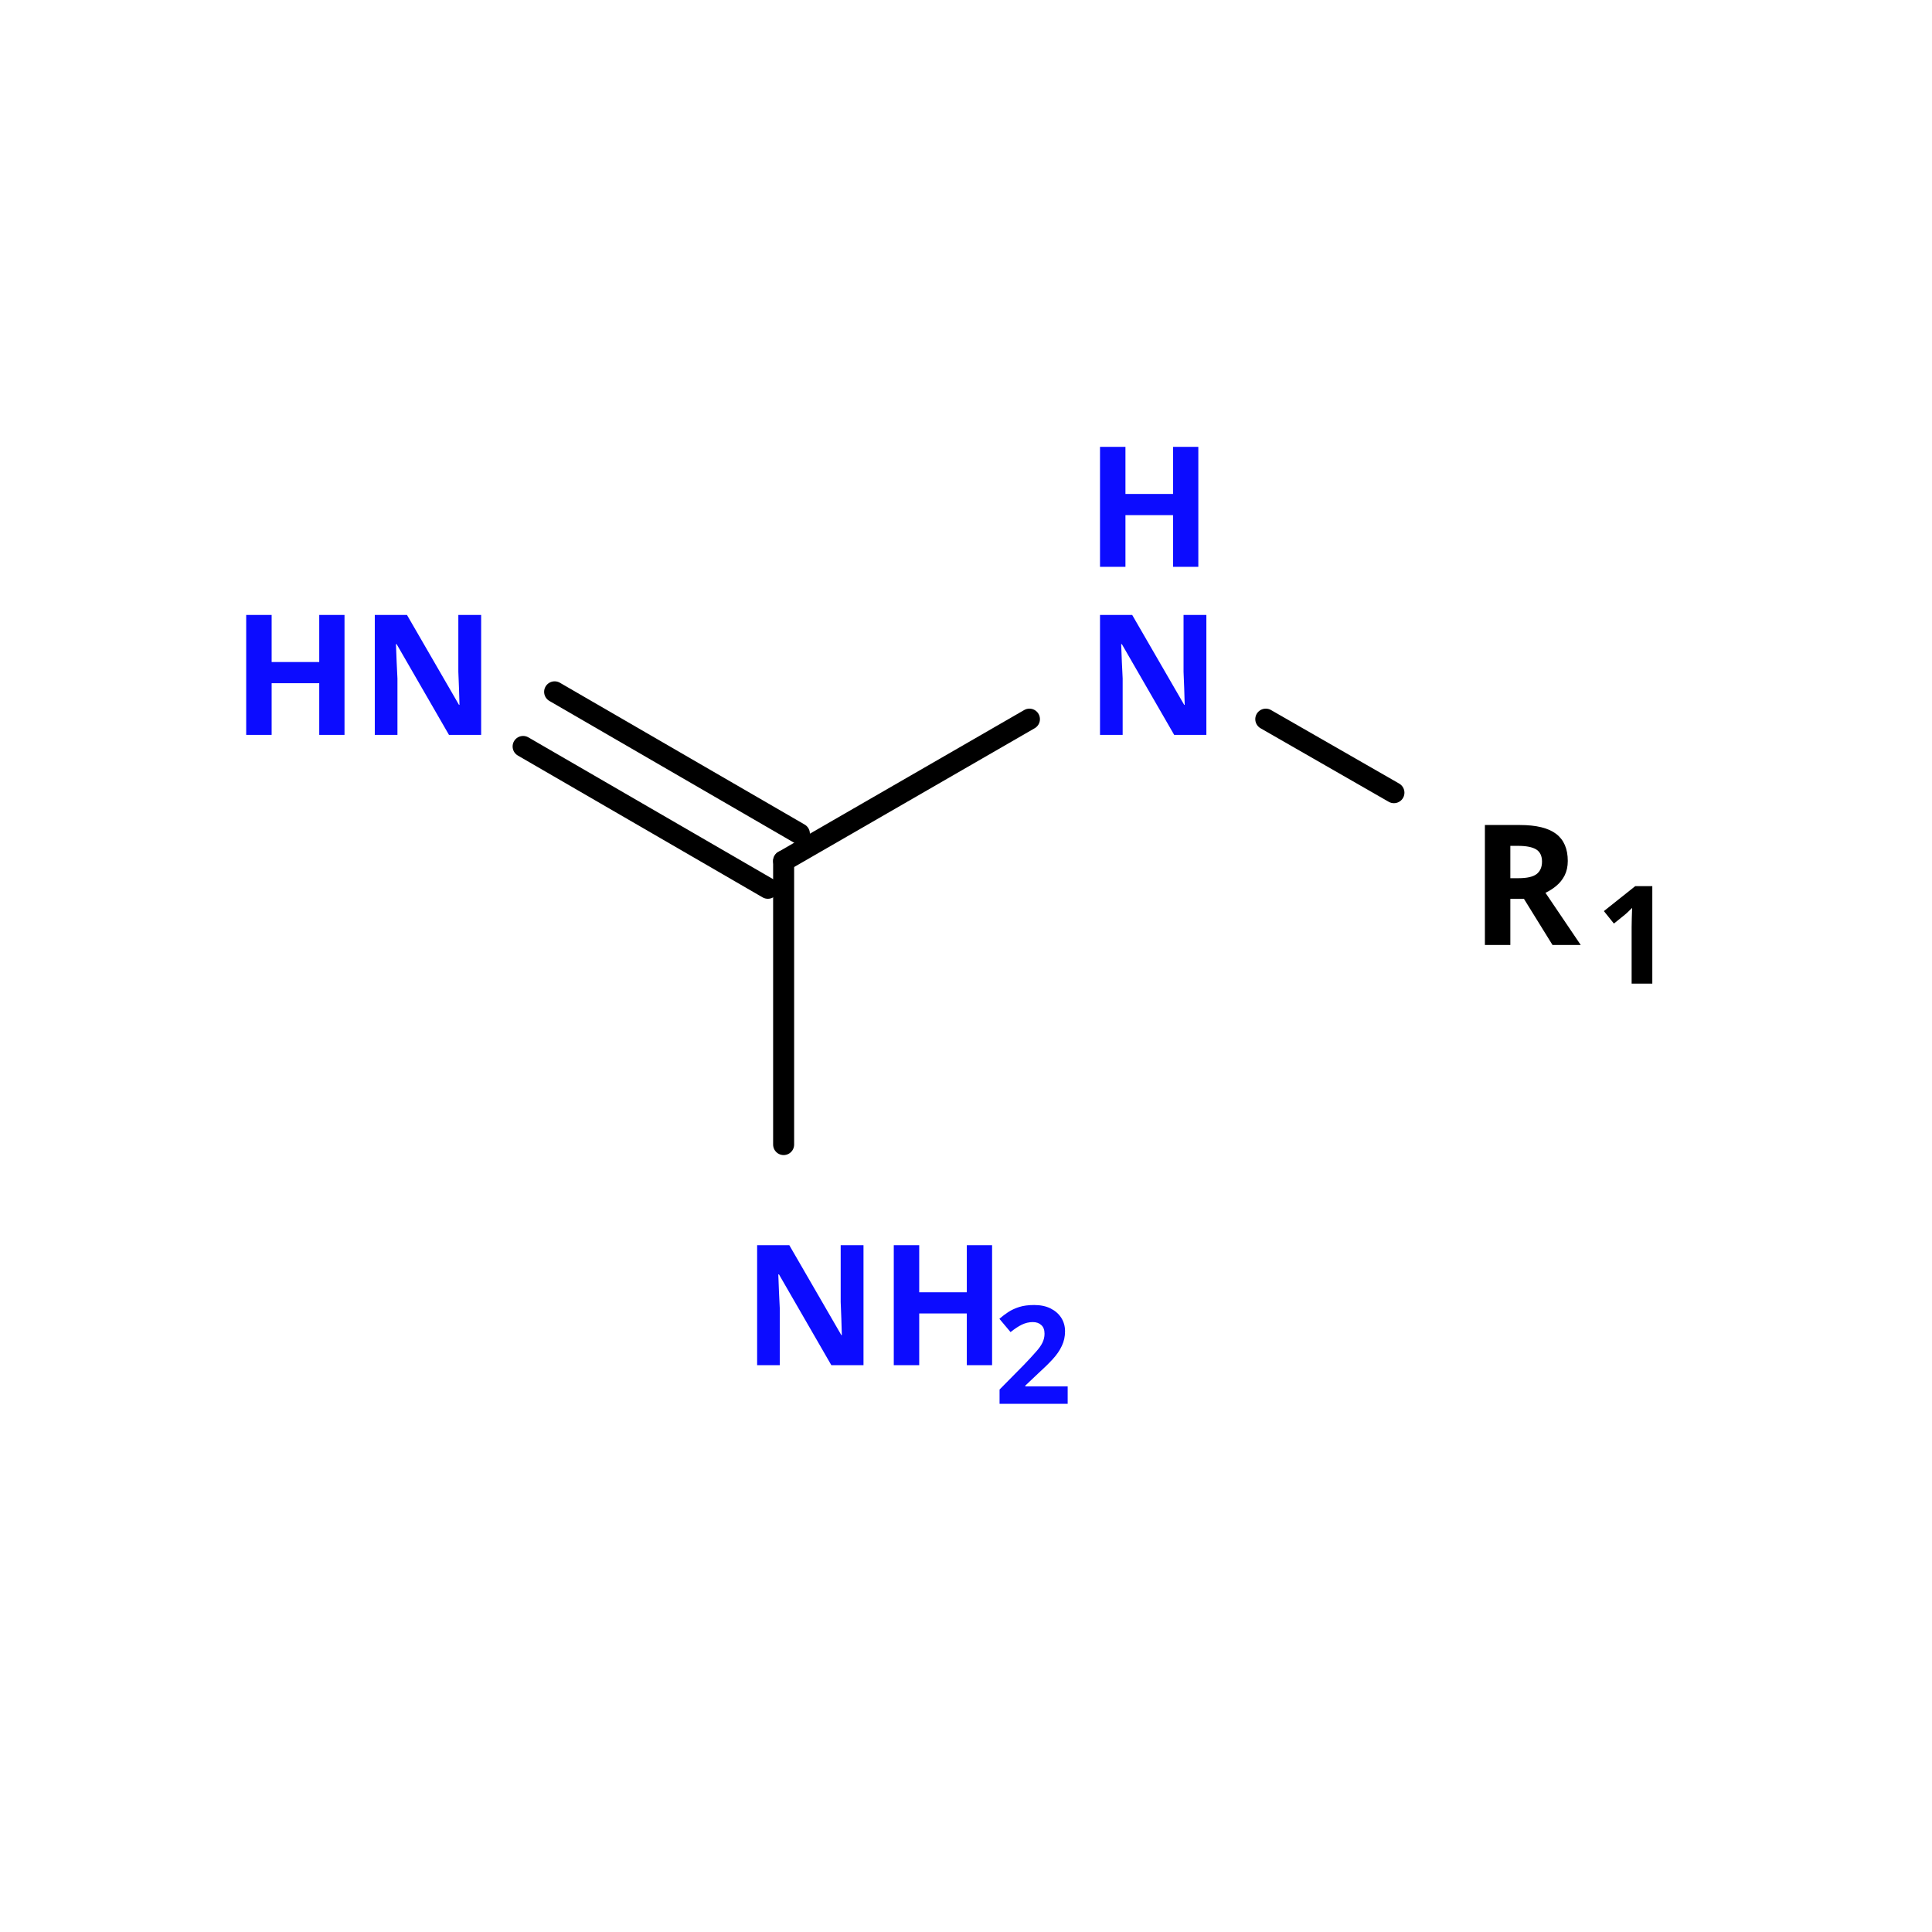
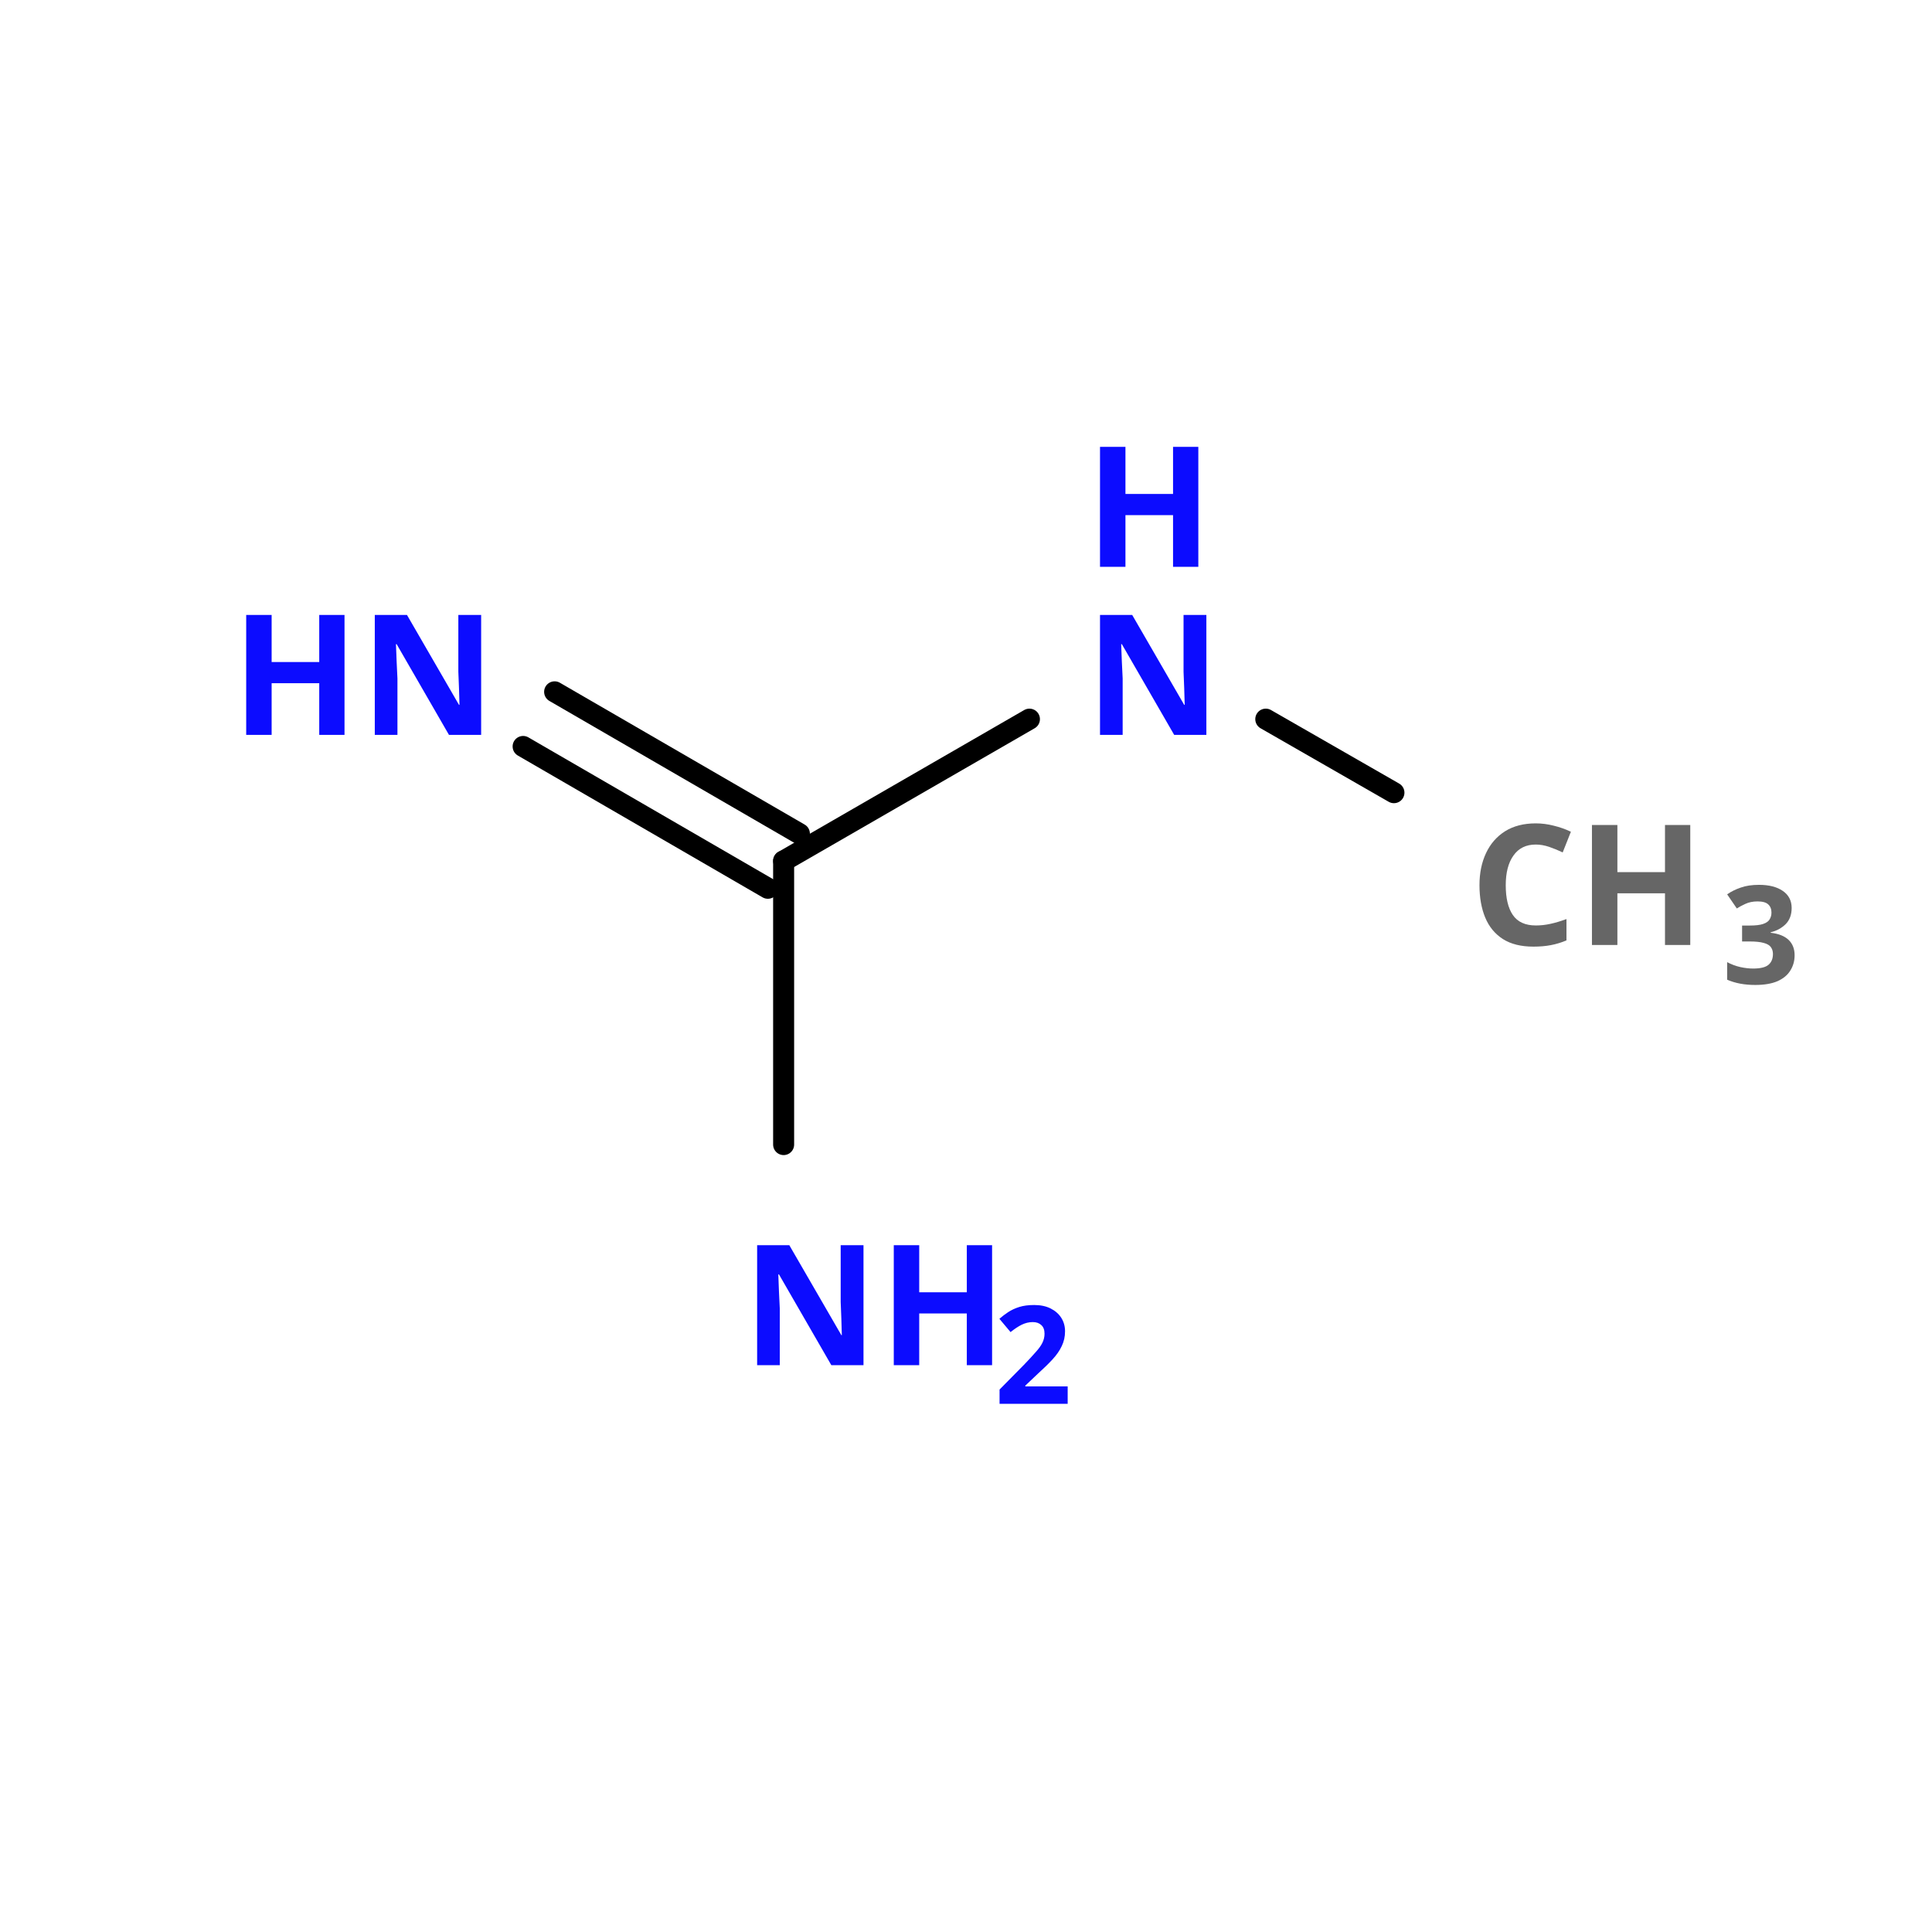
<svg xmlns="http://www.w3.org/2000/svg" version="1.1" id="topsvg" x="0" y="0" width="200px" height="200px" viewBox="0 0 100 100">
  <rect x="0" y="0" width="100" height="100" fill="white" />
  <g transform="translate(0,0)">
    <svg width="100" height="100" x="0" y="0" viewBox="0 0 183.923 140" font-family="sans-serif" stroke="rgb(0,0,0)" stroke-width="2" stroke-linecap="round">
      <line x1="132.7" y1="53.5" x2="120.5" y2="46.5" opacity="1.0" stroke="rgb(0,0,0)" stroke-width="2.0" />
      <line x1="98.0" y1="46.5" x2="74.6" y2="60.0" opacity="1.0" stroke="rgb(0,0,0)" stroke-width="2.0" />
      <line x1="73.1" y1="62.6" x2="49.8" y2="49.1" opacity="1.0" stroke="rgb(0,0,0)" stroke-width="2.0" />
      <line x1="76.1" y1="57.4" x2="52.8" y2="43.9" opacity="1.0" stroke="rgb(0,0,0)" stroke-width="2.0" />
      <line x1="74.6" y1="60.0" x2="74.6" y2="87.0" opacity="1.0" stroke="rgb(0,0,0)" stroke-width="2.0" />
-       <text x="139.923" y="68" fill="rgb(0,0,0)" stroke-width="0" font-weight="bold" font-size="16">R</text>
-       <text x="151.923" y="71.68" fill="rgb(0,0,0)" stroke-width="0" font-weight="bold" font-size="13">1</text>
+       <text x="139.923" y="68" fill="rgb(102,102,102)" stroke-width="0" font-weight="bold" font-size="16">CH</text>
+       <text x="163.923" y="71.68" fill="rgb(102,102,102)" stroke-width="0" font-weight="bold" font-size="13">3</text>
      <text x="103.282" y="48" fill="rgb(12,12,255)" stroke-width="0" font-weight="bold" font-size="16">N</text>
      <text x="103.282" y="32" fill="rgb(12,12,255)" stroke-width="0" font-weight="bold" font-size="16">H</text>
      <text x="22" y="48" fill="rgb(12,12,255)" stroke-width="0" font-weight="bold" font-size="16">HN</text>
      <text x="70.641" y="108" fill="rgb(12,12,255)" stroke-width="0" font-weight="bold" font-size="16">NH</text>
      <text x="94.641" y="111.68" fill="rgb(12,12,255)" stroke-width="0" font-weight="bold" font-size="13">2</text>
    </svg>
  </g>
  <text font-size="18" fill="black" font-family="sans-serif" x="10" y="20" />
</svg>
